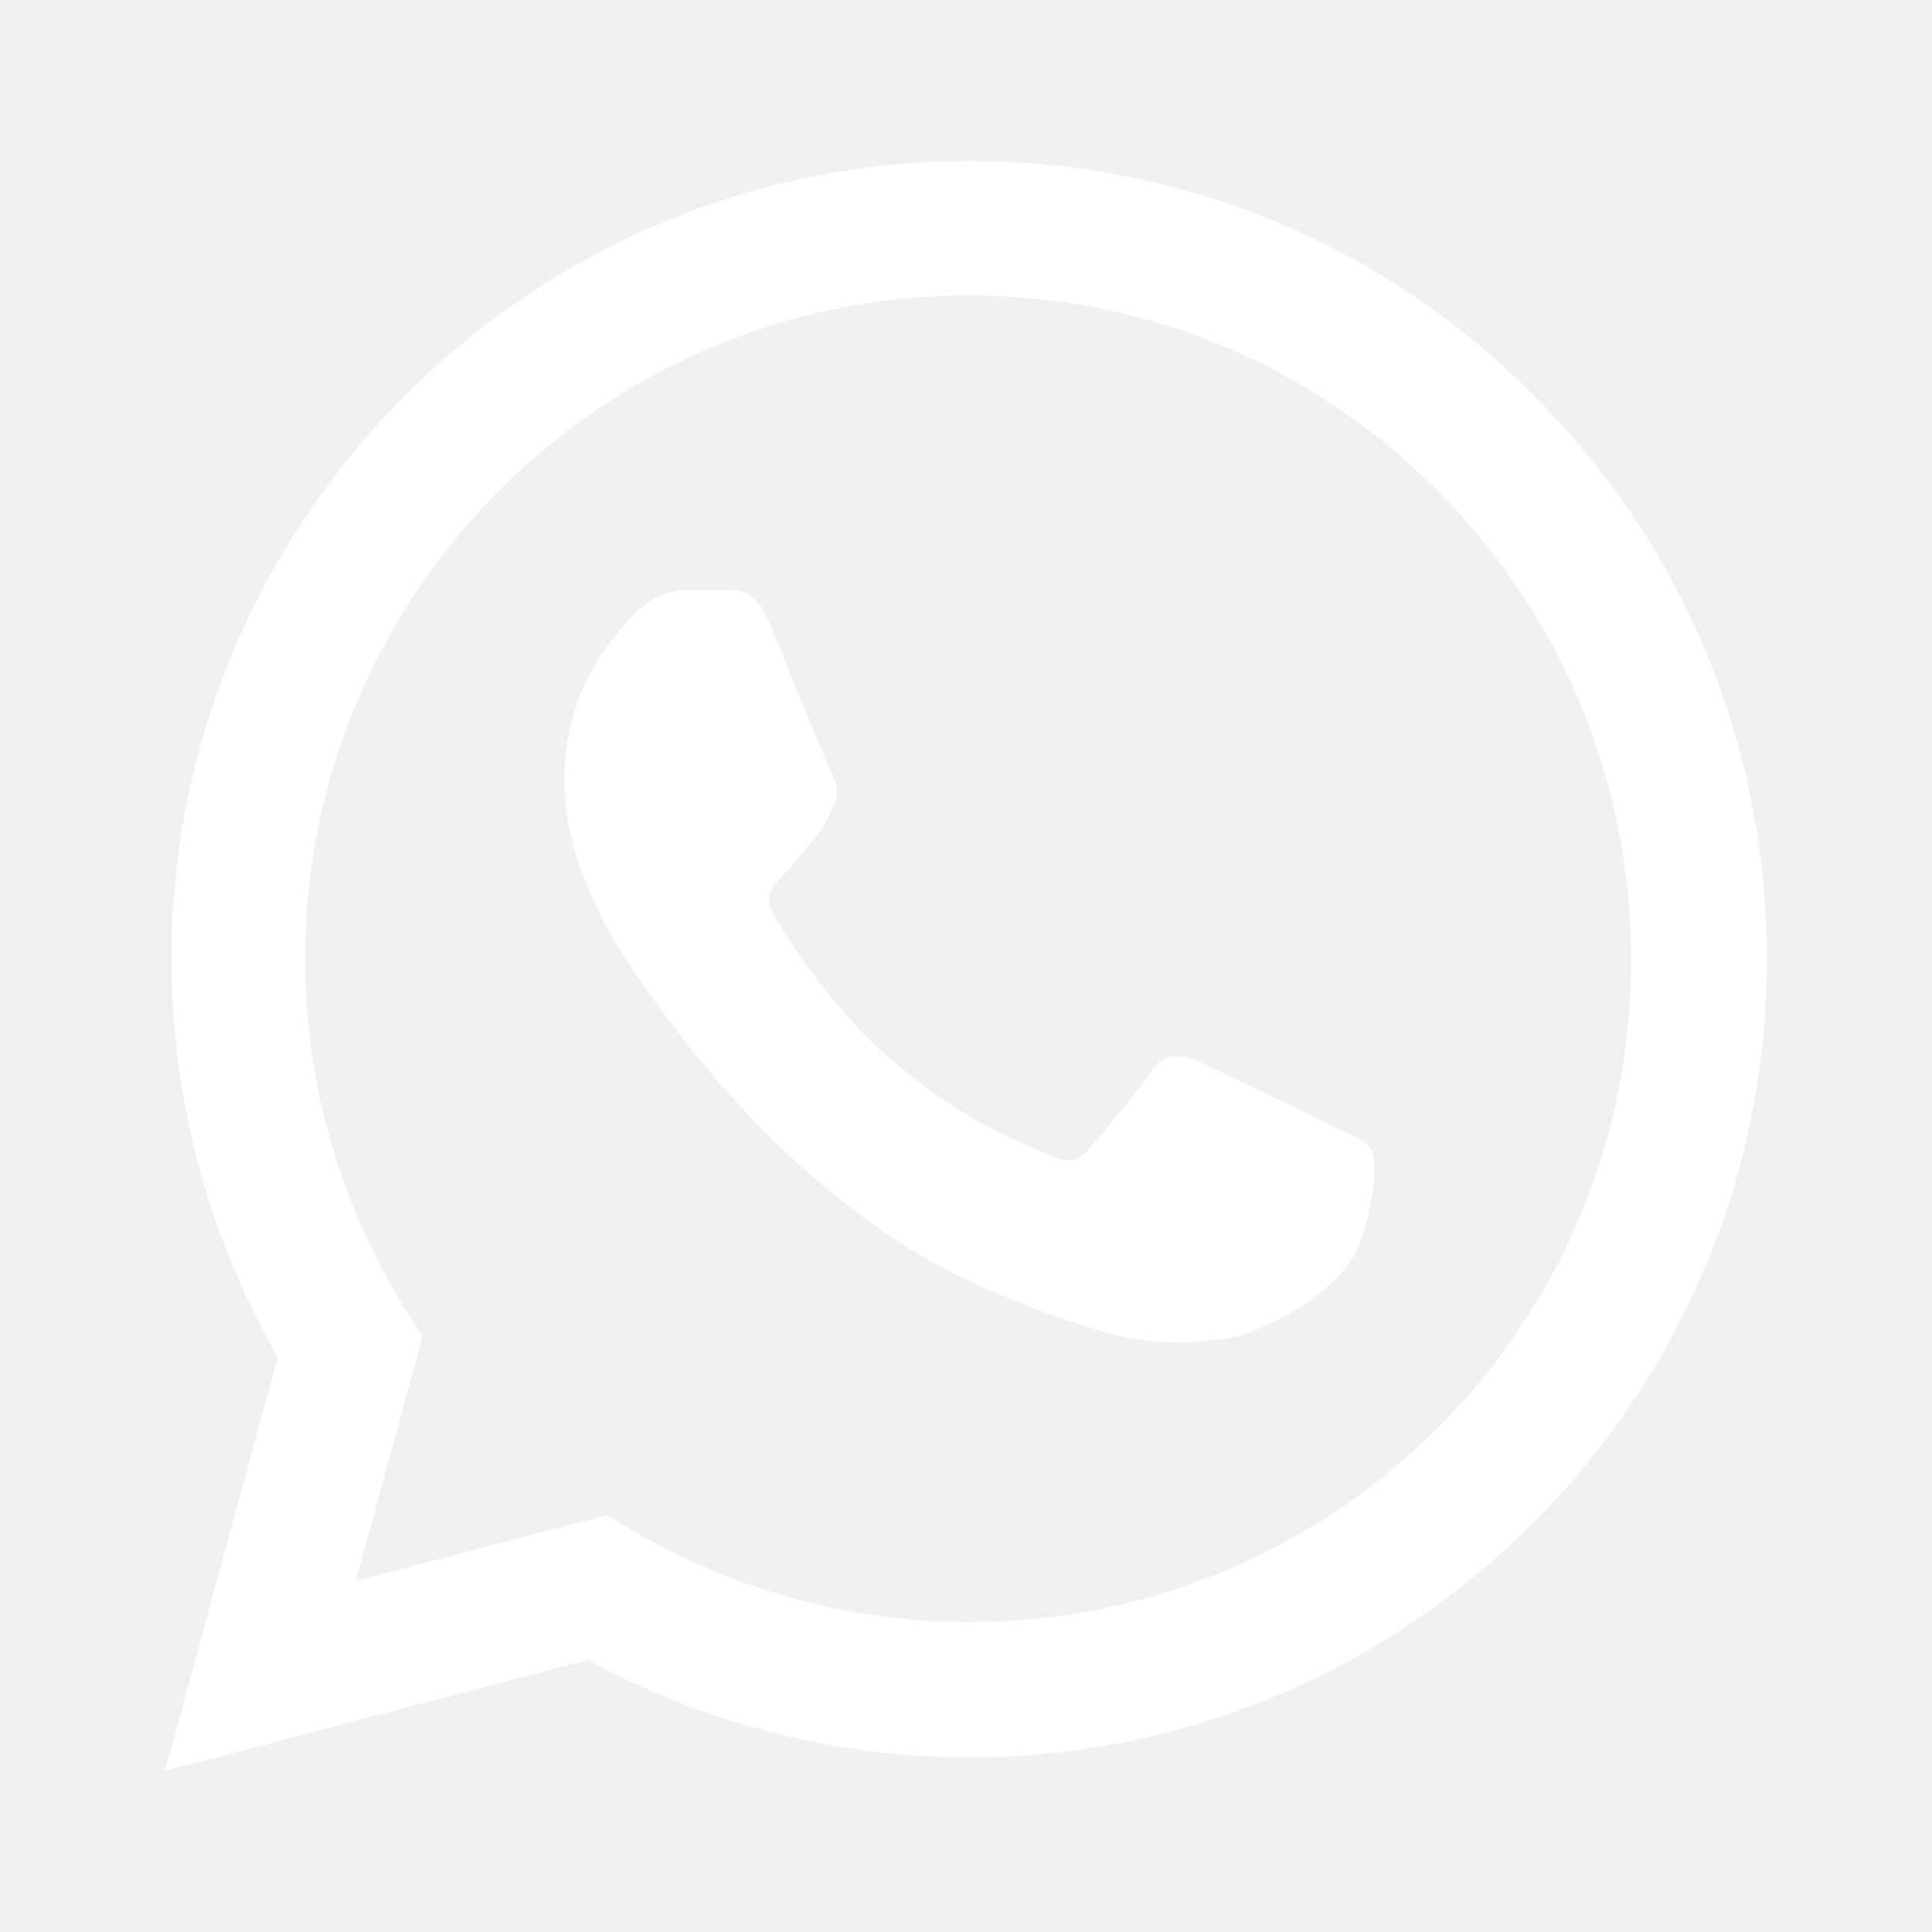
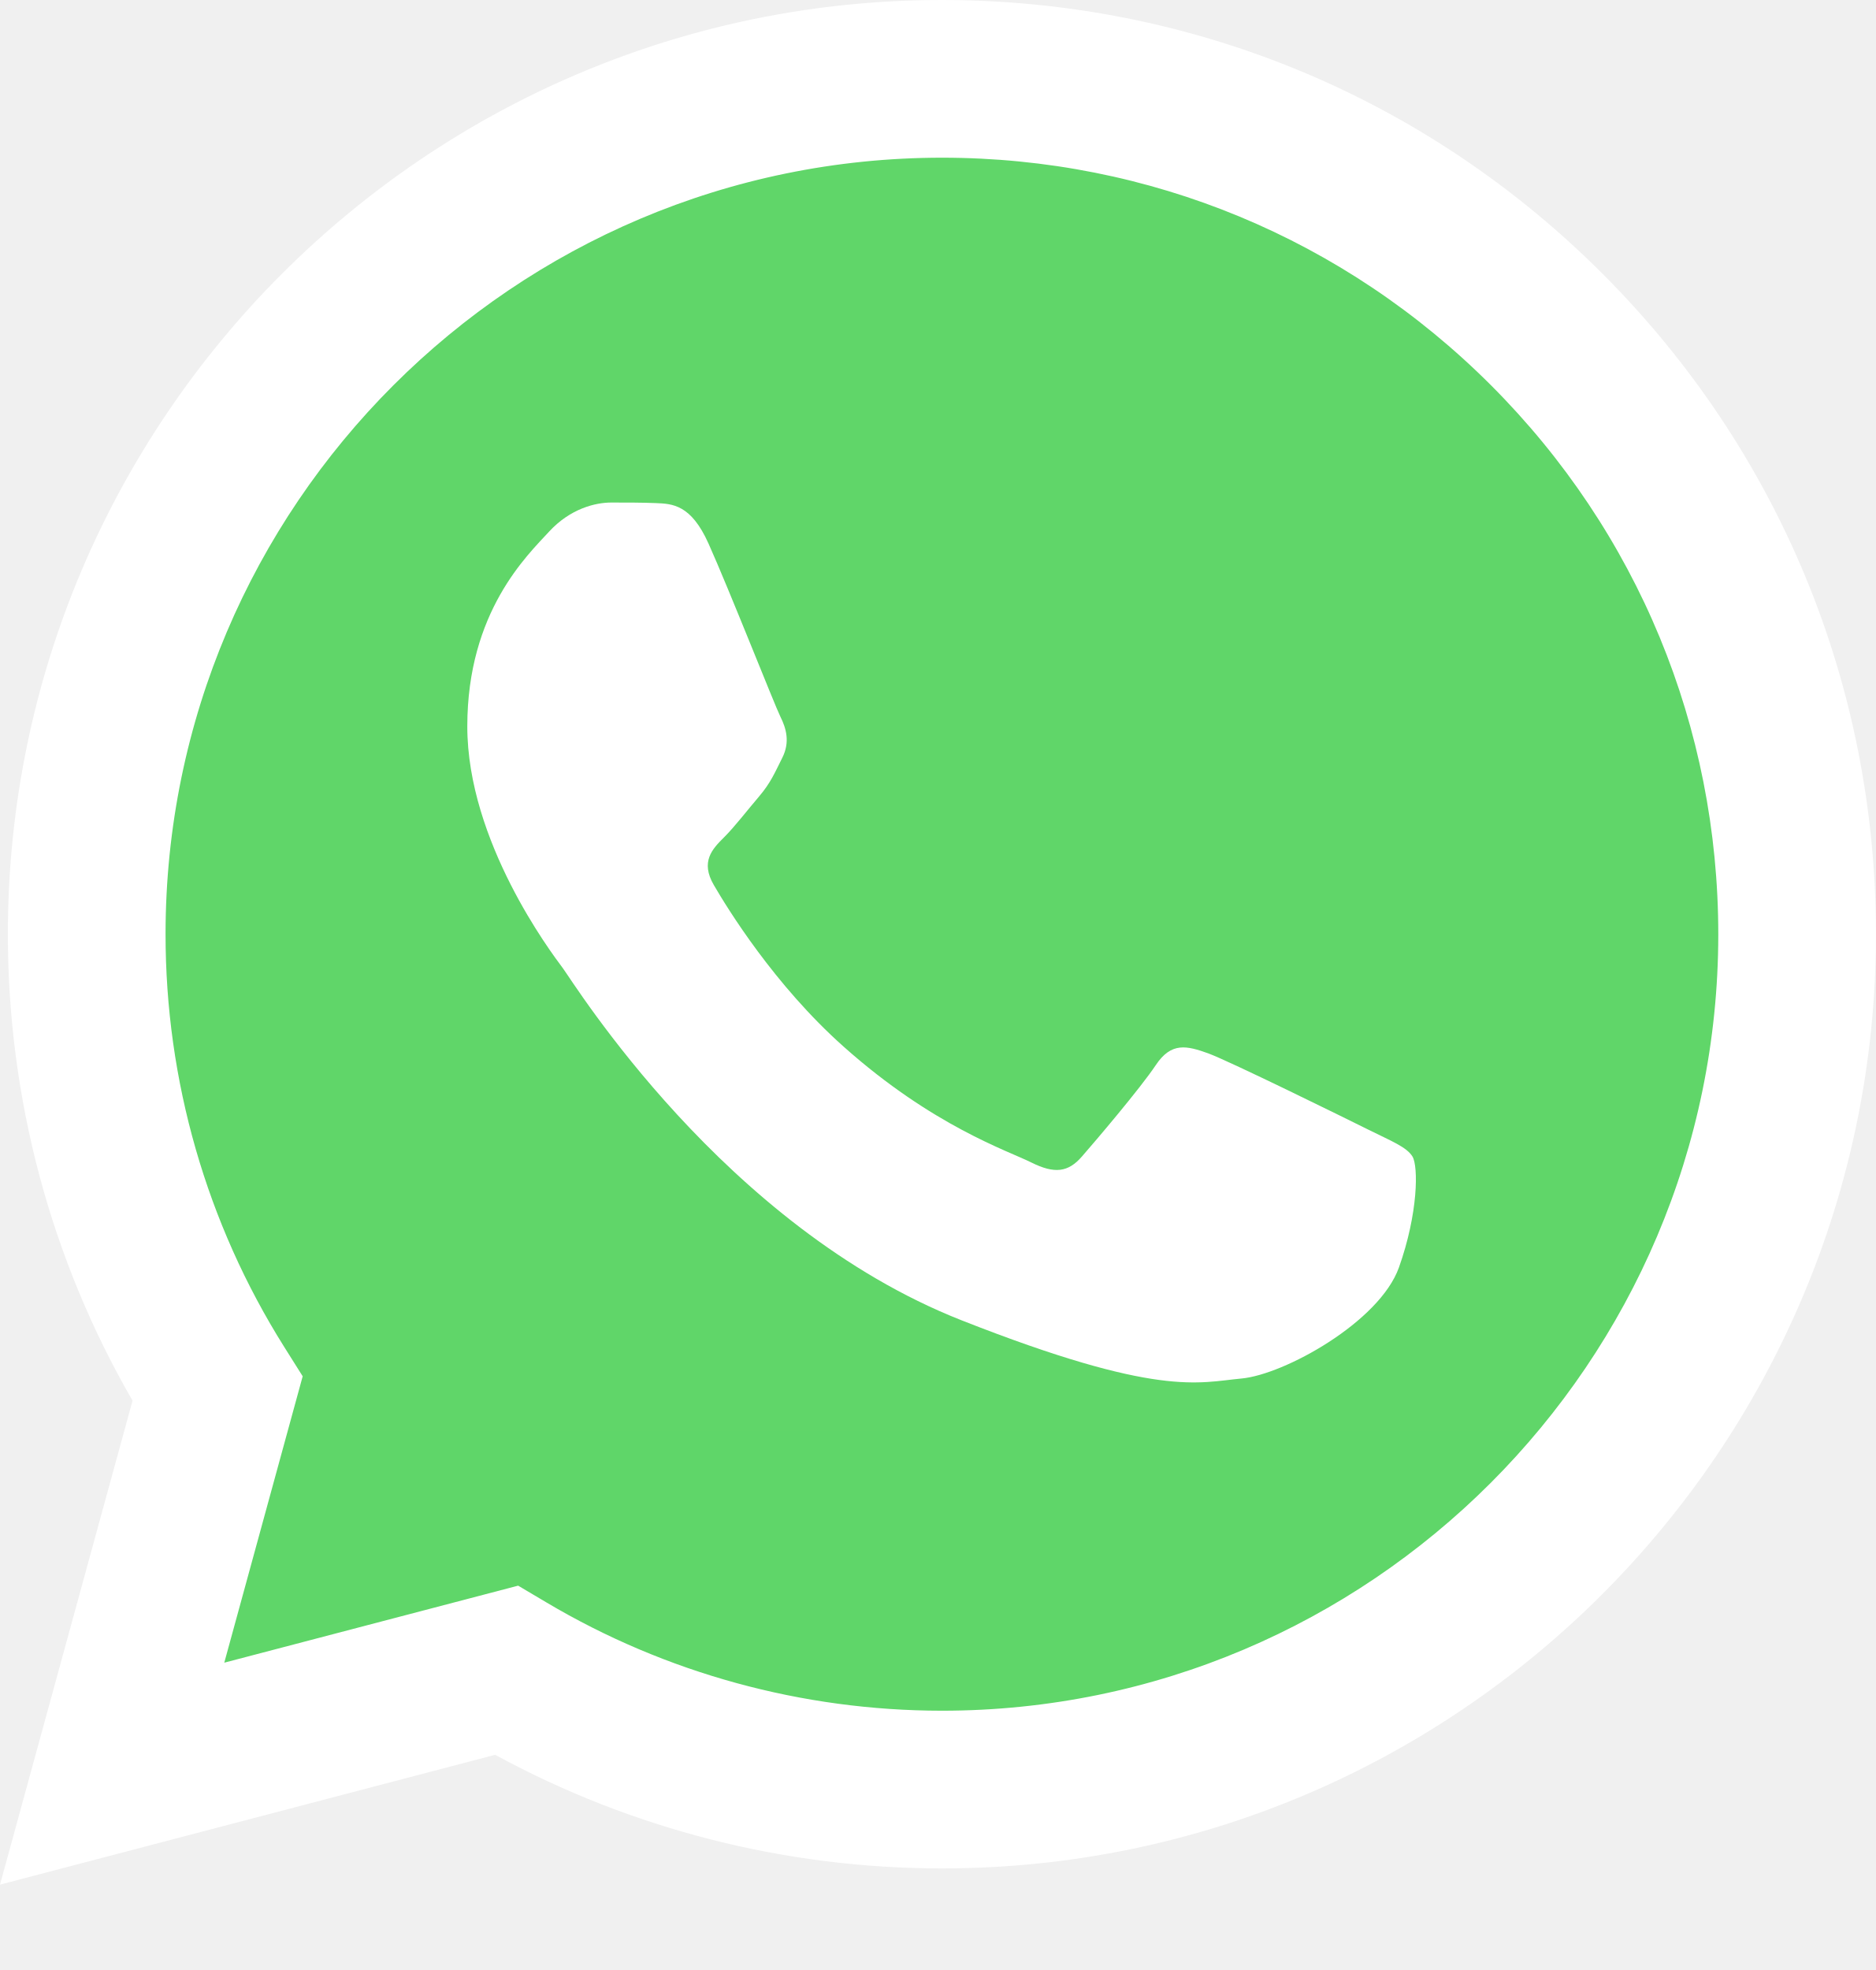
- <svg xmlns="http://www.w3.org/2000/svg" width="25" height="25" viewBox="0 0 25 25" fill="none">
-   <path d="M19.844 5.115C18.889 4.15 17.751 3.385 16.497 2.865C15.244 2.344 13.899 2.079 12.542 2.083C6.854 2.083 2.219 6.719 2.219 12.406C2.219 14.229 2.698 16 3.594 17.562L2.135 22.917L7.604 21.479C9.115 22.302 10.812 22.74 12.542 22.74C18.229 22.74 22.865 18.104 22.865 12.417C22.865 9.656 21.792 7.062 19.844 5.115ZM12.542 20.99C11 20.99 9.49 20.573 8.167 19.792L7.854 19.604L4.604 20.458L5.469 17.292L5.26 16.969C4.404 15.601 3.949 14.02 3.948 12.406C3.948 7.677 7.802 3.823 12.531 3.823C14.823 3.823 16.979 4.719 18.594 6.344C19.393 7.14 20.027 8.086 20.458 9.129C20.889 10.171 21.108 11.289 21.104 12.417C21.125 17.146 17.271 20.99 12.542 20.99ZM17.25 14.573C16.99 14.448 15.719 13.823 15.49 13.729C15.25 13.646 15.083 13.604 14.906 13.854C14.729 14.115 14.24 14.698 14.094 14.865C13.948 15.042 13.792 15.062 13.531 14.927C13.271 14.802 12.438 14.521 11.458 13.646C10.688 12.958 10.177 12.115 10.021 11.854C9.875 11.594 10 11.458 10.135 11.323C10.25 11.208 10.396 11.021 10.521 10.875C10.646 10.729 10.698 10.615 10.781 10.448C10.865 10.271 10.823 10.125 10.76 10C10.698 9.875 10.177 8.604 9.969 8.083C9.76 7.583 9.542 7.646 9.385 7.635H8.885C8.708 7.635 8.438 7.698 8.198 7.958C7.969 8.219 7.302 8.844 7.302 10.115C7.302 11.385 8.229 12.615 8.354 12.781C8.479 12.958 10.177 15.562 12.76 16.677C13.375 16.948 13.854 17.104 14.229 17.219C14.844 17.417 15.406 17.385 15.854 17.323C16.354 17.25 17.385 16.698 17.594 16.094C17.812 15.49 17.812 14.979 17.74 14.865C17.667 14.75 17.51 14.698 17.25 14.573Z" fill="white" />
+ <svg xmlns="http://www.w3.org/2000/svg" width="20" height="21" viewBox="0 0 20 21" fill="none">
+   <g clip-path="url(#clip0_13_11)">
+     <path d="M0.427 9.957C0.426 11.651 0.869 13.305 1.71 14.762L0.346 19.742L5.443 18.406C6.852 19.173 8.431 19.575 10.036 19.575H10.04C15.339 19.575 19.651 15.264 19.654 9.965C19.655 7.397 18.655 4.983 16.84 3.166C15.025 1.35 12.612 0.349 10.04 0.348C4.741 0.348 0.429 4.659 0.427 9.957" fill="url(#paint0_linear_13_11)" />
+     <path d="M0.084 9.954C0.083 11.709 0.541 13.422 1.413 14.931L0 20.09L5.279 18.706C6.734 19.498 8.371 19.917 10.038 19.917H10.042C15.53 19.917 19.998 15.451 20 9.962C20.001 7.302 18.966 4.801 17.086 2.919C15.206 1.038 12.706 0.001 10.042 0C4.553 0 0.086 4.466 0.084 9.954ZM3.227 14.671L3.03 14.358C2.202 13.041 1.764 11.518 1.765 9.955C1.767 5.393 5.48 1.681 10.045 1.681C12.256 1.682 14.334 2.544 15.897 4.108C17.459 5.672 18.319 7.751 18.319 9.962C18.317 14.524 14.604 18.236 10.042 18.236H10.039C8.553 18.235 7.096 17.836 5.826 17.082L5.524 16.903L2.391 17.724L3.227 14.671Z" fill="url(#paint1_linear_13_11)" />
+     <path d="M7.553 5.793C7.367 5.379 7.17 5.37 6.993 5.363C6.848 5.357 6.682 5.357 6.516 5.357C6.35 5.357 6.081 5.42 5.853 5.668C5.625 5.917 4.982 6.519 4.982 7.743C4.982 8.968 5.874 10.151 5.998 10.317C6.122 10.483 7.719 13.075 10.248 14.073C12.35 14.901 12.778 14.737 13.234 14.695C13.69 14.654 14.706 14.093 14.914 13.512C15.121 12.931 15.121 12.433 15.059 12.329C14.996 12.226 14.831 12.163 14.582 12.039C14.333 11.915 13.11 11.313 12.882 11.229C12.653 11.147 12.488 11.105 12.322 11.354C12.156 11.603 11.679 12.163 11.534 12.329C11.389 12.496 11.244 12.516 10.995 12.392C10.746 12.267 9.945 12.005 8.994 11.157C8.254 10.498 7.755 9.683 7.61 9.434C7.465 9.185 7.594 9.05 7.719 8.926C7.831 8.815 7.968 8.636 8.092 8.491C8.216 8.345 8.258 8.242 8.341 8.076C8.424 7.91 8.382 7.764 8.32 7.64C8.258 7.515 7.774 6.285 7.553 5.793Z" fill="white" />
+   </g>
+   <defs>
+     <linearGradient id="paint0_linear_13_11" x1="965.71" y1="1939.76" x2="965.71" y2="0.348" gradientUnits="userSpaceOnUse">
+       <stop stop-color="#1FAF38" />
+       <stop offset="1" stop-color="#60D669" />
+     </linearGradient>
+     <linearGradient id="paint1_linear_13_11" x1="1000" y1="2008.96" x2="1000" y2="0" gradientUnits="userSpaceOnUse">
+       <stop stop-color="#F9F9F9" />
+       <stop offset="1" stop-color="white" />
+     </linearGradient>
+     <clipPath id="clip0_13_11">
+       <rect width="20" height="20.156" fill="white" />
+     </clipPath>
+   </defs>
</svg>
